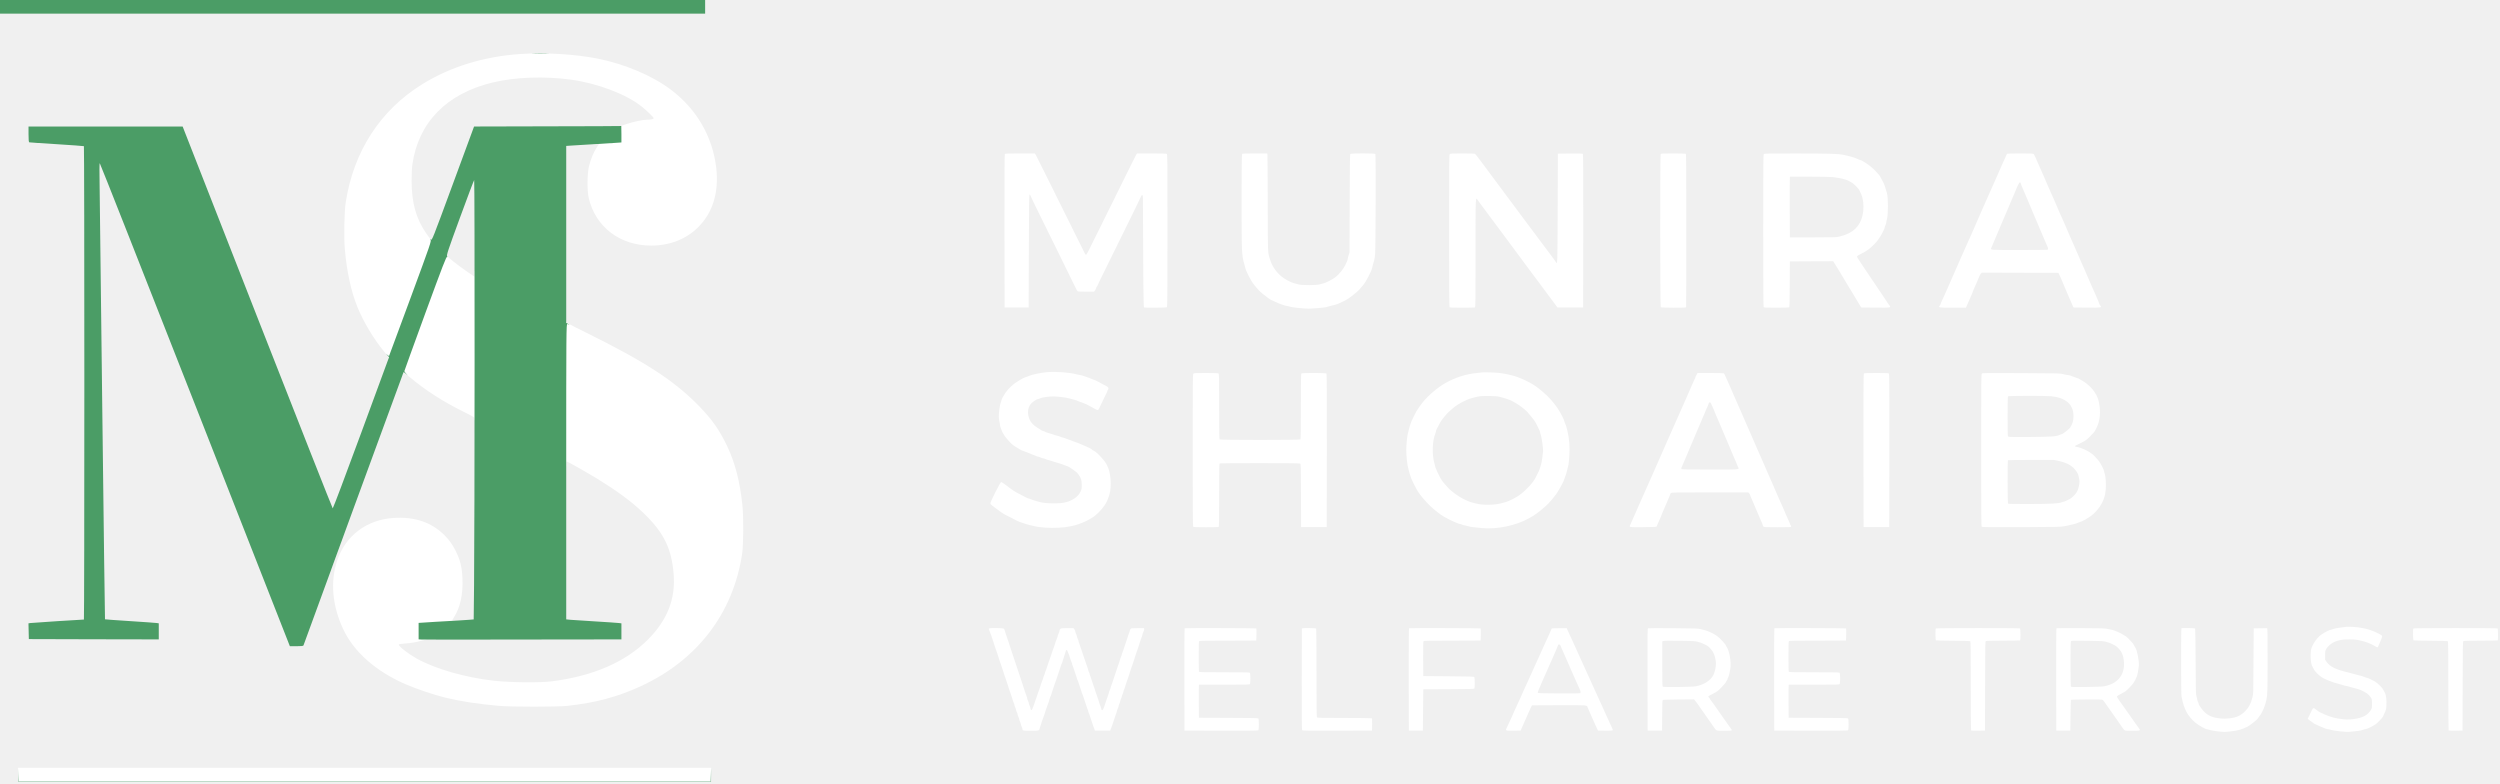
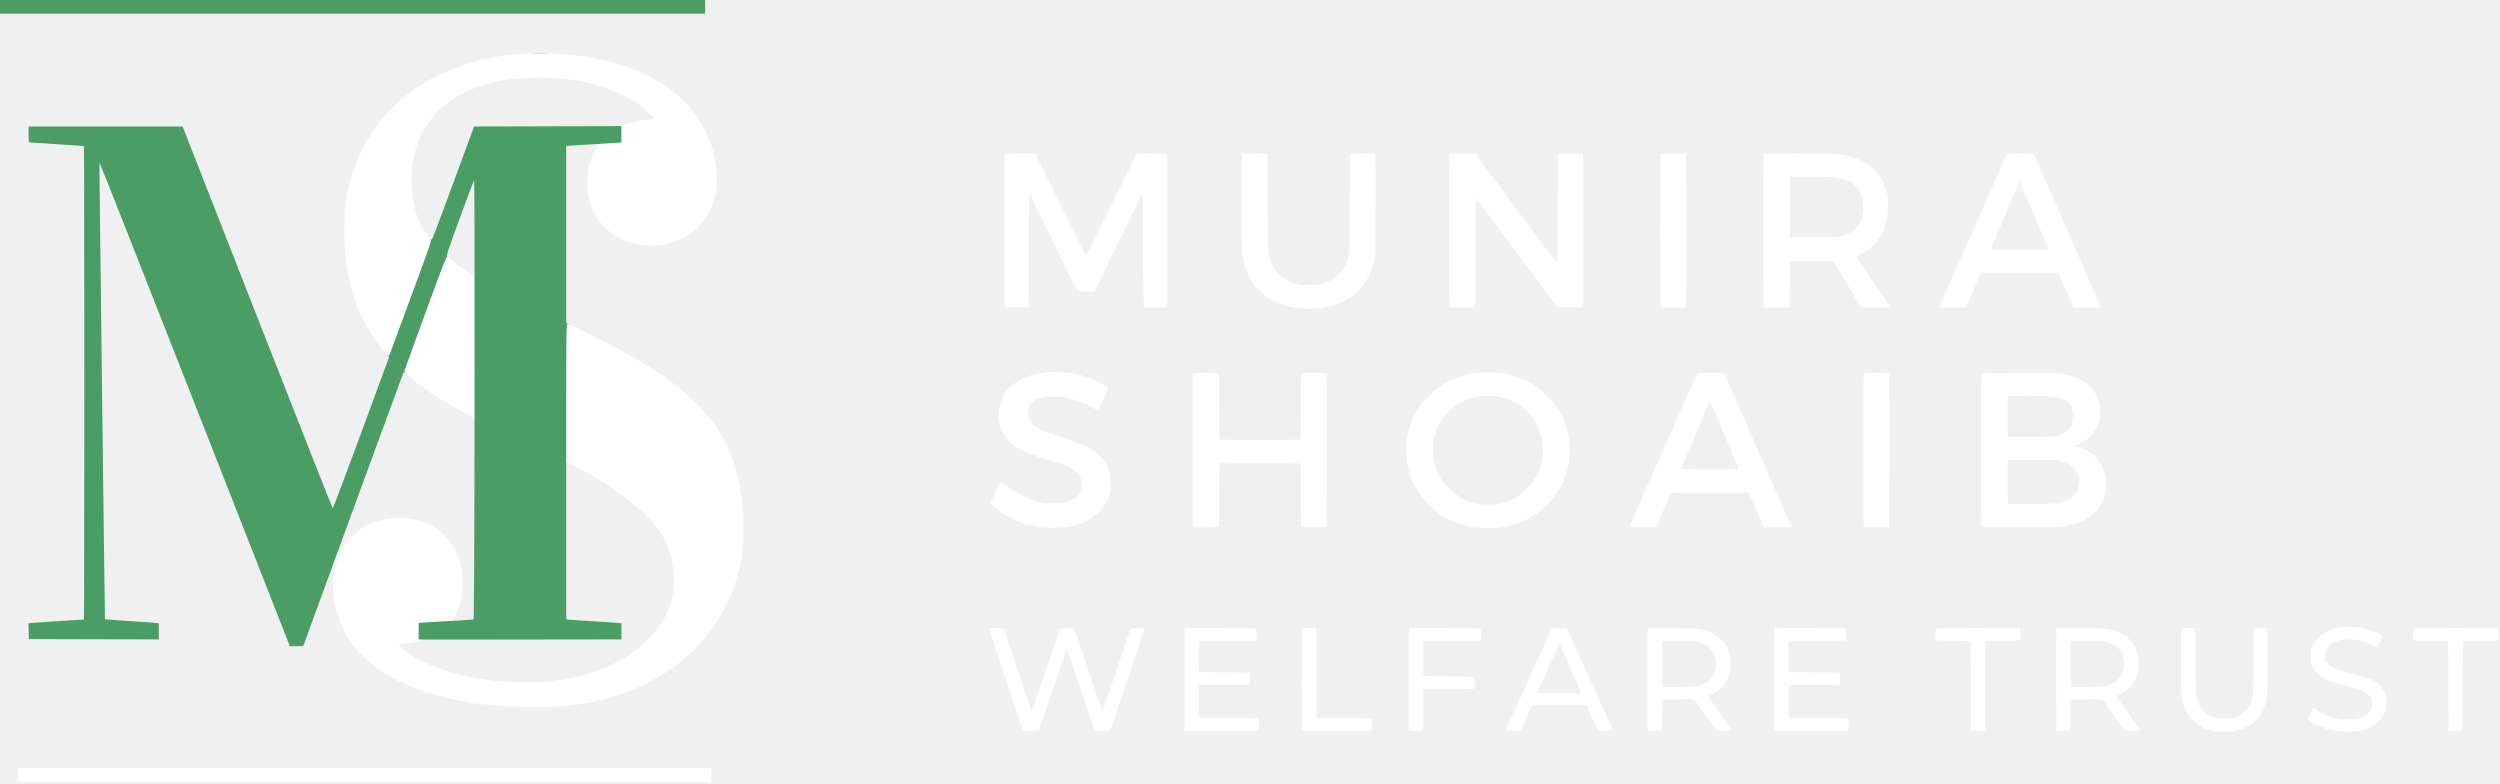
<svg xmlns="http://www.w3.org/2000/svg" viewBox="0 0 1560 489" role="img" aria-labelledby="t">
  <g transform="scale(0.386989)">
    <g transform="translate(0,1261) scale(0.1,-0.1)" fill="#ffffff">
      <path d="M8389 11739 c-587 -40 -1121 -204 -1577 -485 -678 -418 -1109 -1082 -1237 -1904 -23 -143 -31 -557 -16 -743 32 -377 102 -699 208 -957 97 -236 262 -510 422 -703 61 -73 80 -103 76 -118 -6 -17 -1 -19 32 -19 l39 0 342 929 c308 836 342 935 342 989 0 78 -21 101 -39 41 -12 -40 -13 -40 -32 -23 -10 9 -46 57 -80 106 -161 235 -232 492 -232 843 0 94 5 211 12 260 96 680 552 1147 1296 1325 363 88 835 104 1267 45 427 -59 898 -239 1140 -437 86 -69 188 -170 188 -184 0 -14 -46 -24 -106 -24 -64 0 -231 -35 -315 -65 -41 -15 -93 -32 -116 -38 l-43 -12 0 -96 0 -96 -107 -7 c-248 -15 -247 -15 -269 -50 l-21 -31 49 3 49 4 -40 -61 c-51 -79 -95 -187 -123 -298 -30 -120 -33 -397 -5 -516 110 -467 504 -767 1007 -767 298 0 563 103 756 295 236 233 337 560 294 950 -57 508 -315 955 -735 1271 -298 224 -742 412 -1184 500 -357 71 -849 100 -1242 73z" />
      <path d="M6797 7616 l-338 -924 3 -73 c3 -78 15 -94 31 -44 5 17 11 32 13 33 1 2 52 -38 114 -90 241 -202 533 -389 852 -546 165 -81 177 -89 178 -114 0 -24 4 -28 30 -28 l30 0 0 1188 0 1188 -30 17 -30 18 0 -46 0 -46 -117 80 c-65 44 -167 120 -226 167 -101 81 -109 89 -103 115 5 28 4 29 -32 29 l-37 0 -338 -924z" />
      <path d="M9070 6285 l0 -1164 30 -16 30 -16 0 41 c0 22 4 40 8 40 12 0 353 -194 497 -282 331 -205 554 -370 743 -552 326 -315 450 -566 484 -982 33 -404 -102 -744 -419 -1061 -357 -357 -877 -583 -1537 -668 -197 -26 -674 -21 -946 9 -461 52 -944 191 -1245 359 -130 73 -285 194 -285 222 0 8 32 14 103 19 101 7 154 16 294 52 68 18 73 21 73 47 0 25 -3 27 -45 27 l-45 0 0 73 0 73 263 16 c246 16 263 18 280 39 25 32 21 39 -23 39 -22 0 -40 2 -40 5 0 2 15 28 33 57 99 156 144 363 134 618 -8 187 -35 299 -111 450 -52 104 -105 176 -182 253 -210 207 -479 298 -820 275 -433 -28 -774 -287 -908 -688 -113 -340 -78 -731 99 -1107 171 -364 523 -675 1002 -885 164 -72 469 -175 643 -217 253 -61 527 -103 870 -133 199 -17 936 -17 1095 0 460 51 804 142 1180 314 917 420 1499 1179 1642 2143 21 147 24 582 4 775 -39 385 -119 693 -250 965 -126 261 -243 426 -460 648 -394 402 -861 705 -1823 1180 -269 132 -308 155 -308 174 0 19 -6 23 -30 23 l-30 0 0 -1165z" />
      <path d="M5447 3783 c-25 -48 -57 -124 -70 -168 -26 -82 -51 -194 -45 -200 2 -2 40 98 86 222 45 124 81 228 78 230 -2 2 -24 -36 -49 -84z" />
      <path d="M292 118 l3 -113 5585 0 5585 0 3 113 3 112 -5591 0 -5591 0 3 -112z" />
    </g>
    <g transform="translate(0,1261) scale(0.1,-0.1)" fill="#4b9d66">
      <path d="M0 12500 l0 -110 5685 0 5685 0 0 110 0 110 -5685 0 -5685 0 0 -110z" />
      <path d="M8602 11743 c59 -2 158 -2 220 0 62 1 14 3 -107 3 -121 0 -172 -2 -113 -3z" />
      <path d="M8829 10573 l-1185 -3 -339 -920 c-337 -915 -339 -920 -359 -902 -21 17 -21 17 -4 -3 16 -20 3 -59 -324 -945 -187 -509 -342 -927 -344 -929 -2 -3 -16 6 -32 20 -26 23 -26 23 2 -8 l29 -33 -449 -1220 c-247 -671 -453 -1218 -459 -1217 -5 2 -552 1388 -1215 3080 l-1205 3077 -1242 0 -1243 0 0 -125 c0 -92 3 -127 13 -130 6 -2 206 -16 442 -30 237 -15 433 -29 438 -32 4 -2 7 -1721 7 -3819 0 -2098 -3 -3814 -7 -3814 -26 1 -834 -52 -861 -56 l-33 -5 3 -127 3 -127 1048 -3 1047 -2 0 130 0 129 -32 5 c-18 3 -213 17 -432 31 -220 14 -401 27 -403 29 -2 2 -21 1501 -43 3332 -21 1831 -41 3485 -44 3677 -4 191 -3 347 2 347 5 0 696 -1753 1537 -3895 l1529 -3895 107 0 c76 0 108 4 112 12 2 7 366 1001 807 2208 442 1207 805 2197 807 2199 2 3 18 -9 36 -25 l32 -29 -27 31 c-16 16 -28 34 -28 40 0 5 152 424 337 931 286 780 340 920 352 910 12 -10 12 -9 1 9 -12 20 8 82 207 625 121 332 225 605 229 606 10 3 8 -5677 -2 -6533 l-6 -552 -77 -6 c-42 -4 -123 -9 -181 -12 -58 -2 -223 -12 -367 -21 l-263 -17 0 -132 0 -133 48 -3 c26 -2 761 -2 1635 0 l1587 2 0 129 0 130 -42 5 c-24 3 -194 15 -378 26 -184 11 -365 23 -402 26 l-68 7 0 2384 c0 2266 1 2385 18 2378 38 -15 45 -15 15 1 l-33 18 0 1426 0 1427 103 7 c56 3 210 13 342 21 132 8 286 17 343 21 l102 7 0 133 c0 74 -1 133 -2 132 -2 -2 -537 -4 -1189 -5z" />
-       <path d="M295 115 l0 -110 5585 0 5585 0 1 115 0 115 -3 -112 -4 -113 -5579 0 -5579 0 -4 108 -3 107 1 -110z" />
    </g>
  </g>
  <g transform="translate(617 95.75) scale(0.25)">
    <g transform="translate(0,1444) scale(0.1,-0.1)" fill="#ffffff">
      <path d="M401 14426 c-8 -10 -10 -519 -9 -1922 l3 -1909 300 0 300 0 5 1410 c4 1199 7 1410 19 1410 8 0 20 -18 28 -40 7 -22 81 -177 164 -345 83 -168 205 -415 271 -550 66 -135 124 -253 129 -262 5 -10 13 -26 18 -35 5 -10 63 -128 129 -263 399 -817 439 -897 455 -917 7 -10 62 -13 213 -13 l203 0 26 37 c14 21 25 44 25 53 0 8 9 26 20 40 11 14 20 30 20 35 0 6 53 118 119 250 112 225 194 392 539 1095 77 157 203 413 280 570 77 157 143 295 147 308 4 13 14 22 26 22 19 0 19 -15 19 -682 1 -1181 11 -2112 24 -2120 20 -14 561 -9 574 4 9 9 12 448 12 1915 0 1871 0 1902 -19 1913 -13 6 -151 10 -380 10 l-361 0 -23 -37 c-13 -21 -63 -119 -111 -218 -48 -99 -92 -188 -97 -197 -5 -10 -13 -26 -18 -35 -5 -10 -100 -202 -211 -428 -111 -225 -206 -418 -211 -427 -5 -10 -13 -26 -18 -35 -5 -10 -109 -220 -231 -468 -318 -645 -336 -680 -352 -683 -10 -2 -25 18 -43 55 -35 74 -39 83 -55 113 -17 32 -31 61 -40 80 -7 15 -21 44 -39 78 -10 18 -554 1115 -872 1757 -106 215 -201 402 -211 418 l-19 27 -368 0 c-298 0 -371 -3 -380 -14z" />
      <path d="M6322 14428 c-15 -15 -17 -2123 -2 -2388 10 -165 25 -263 56 -355 8 -22 18 -64 24 -93 16 -84 141 -329 218 -425 99 -123 139 -166 222 -233 86 -69 187 -144 194 -144 3 0 58 -25 122 -56 110 -52 261 -104 303 -104 10 0 38 -7 62 -16 48 -17 338 -47 464 -48 100 0 429 29 447 40 7 5 47 16 88 25 139 32 185 47 260 84 41 20 100 49 130 63 74 35 306 219 352 279 20 26 60 73 87 103 57 63 199 332 218 415 19 85 34 138 51 190 9 28 20 100 25 160 14 181 20 2484 6 2501 -16 20 -611 21 -627 1 -7 -8 -12 -398 -14 -1237 l-4 -1225 -22 -65 c-12 -36 -22 -76 -22 -89 0 -13 -9 -42 -19 -65 -11 -23 -32 -68 -47 -101 -40 -85 -147 -217 -232 -286 -80 -63 -253 -153 -317 -164 -22 -4 -62 -14 -90 -23 -72 -24 -444 -25 -525 -1 -30 9 -77 22 -105 28 -81 20 -229 98 -313 166 -136 109 -241 261 -289 420 -63 203 -58 84 -60 1405 -2 663 -5 1215 -8 1228 l-5 22 -308 0 c-226 0 -311 -3 -320 -12z" />
      <path d="M11506 14424 c-15 -14 -16 -199 -16 -1911 0 -1377 3 -1900 11 -1910 9 -10 73 -13 314 -13 167 0 310 3 319 6 14 6 16 135 16 1360 0 1498 -5 1404 63 1308 17 -26 58 -81 89 -123 192 -256 483 -646 578 -776 47 -65 92 -125 100 -135 8 -10 53 -71 100 -135 47 -64 135 -182 195 -263 61 -81 118 -158 127 -172 10 -14 38 -52 63 -85 112 -147 339 -452 455 -610 47 -64 93 -126 102 -138 10 -12 52 -69 95 -127 l78 -105 320 0 320 0 3 1909 c1 1414 -1 1912 -9 1923 -10 11 -68 13 -318 11 l-306 -3 -5 -1364 c-5 -1393 -6 -1416 -41 -1349 -6 13 -28 44 -48 71 -78 103 -293 390 -551 737 -22 30 -68 92 -103 137 -62 83 -283 378 -553 743 -80 107 -154 206 -164 220 -10 14 -84 113 -163 220 -80 107 -170 229 -201 270 -32 41 -96 127 -143 190 -47 63 -90 118 -97 122 -6 4 -147 8 -313 8 -261 0 -304 -2 -317 -16z" />
      <path d="M16770 14421 c-16 -30 -14 -3803 2 -3819 15 -15 623 -17 633 -3 3 5 5 868 5 1917 0 1519 -2 1909 -12 1916 -7 4 -149 8 -315 8 -289 0 -303 -1 -313 -19z" />
      <path d="M19346 14424 c-15 -14 -16 -199 -16 -1911 0 -1377 3 -1900 11 -1910 9 -10 74 -13 318 -13 168 0 312 4 318 8 10 6 13 137 15 578 l3 569 540 3 541 2 39 -62 c43 -66 48 -74 83 -134 12 -22 31 -52 42 -69 10 -16 37 -61 60 -100 23 -38 50 -83 60 -100 20 -31 51 -84 83 -139 10 -17 26 -44 37 -61 11 -16 29 -46 40 -65 11 -19 29 -48 40 -65 10 -16 38 -63 62 -103 50 -86 55 -94 111 -187 l43 -70 357 -3 c400 -3 393 -4 340 65 -27 35 -53 74 -78 115 -14 22 -399 596 -566 841 -152 225 -163 243 -155 262 3 8 42 32 88 55 102 51 123 63 145 82 10 9 23 17 30 19 30 10 191 162 242 229 83 109 180 287 181 329 1 9 9 34 20 56 11 22 20 51 20 65 0 14 7 50 16 80 36 125 36 552 0 668 -8 26 -24 81 -37 122 -23 78 -50 141 -99 225 -16 28 -34 60 -39 72 -6 12 -56 69 -112 128 -76 78 -133 126 -222 185 -67 44 -127 80 -135 80 -8 0 -33 8 -56 19 -93 42 -145 61 -231 80 -49 11 -121 28 -160 37 -112 26 -360 33 -1187 33 -694 1 -778 -1 -792 -15z m1714 -574 c209 -24 349 -59 430 -110 8 -6 33 -19 55 -31 45 -25 155 -133 178 -176 79 -144 109 -262 109 -423 0 -311 -125 -541 -357 -658 -71 -36 -138 -60 -230 -84 -89 -22 -99 -22 -670 -23 l-580 0 -3 735 c-1 404 0 745 3 758 l5 22 488 0 c268 0 525 -5 572 -10z" />
      <path d="M25413 14428 c-5 -7 -58 -123 -117 -258 -59 -135 -115 -261 -123 -280 -9 -19 -24 -54 -34 -77 -11 -24 -29 -64 -40 -90 -12 -27 -30 -67 -40 -90 -11 -24 -29 -64 -40 -90 -12 -27 -30 -66 -39 -88 -22 -51 -51 -116 -80 -180 -13 -27 -31 -68 -40 -90 -16 -37 -29 -66 -73 -165 -8 -19 -63 -145 -122 -280 -59 -135 -115 -263 -124 -285 -10 -22 -27 -60 -38 -85 -11 -25 -30 -66 -42 -92 -11 -27 -30 -68 -41 -93 -11 -25 -29 -65 -40 -90 -11 -25 -30 -66 -41 -92 -12 -27 -30 -66 -39 -88 -9 -22 -27 -61 -39 -87 -11 -27 -29 -67 -40 -90 -10 -24 -25 -59 -34 -78 -9 -19 -66 -150 -127 -290 -61 -140 -118 -271 -127 -290 -32 -72 -56 -126 -74 -167 -41 -93 -62 -140 -80 -175 -11 -20 -19 -43 -19 -51 0 -8 -9 -26 -21 -41 -44 -55 -41 -56 320 -56 l330 0 24 53 c14 28 35 77 47 107 22 55 40 96 79 181 12 25 21 50 21 54 0 4 9 29 21 54 40 87 57 126 79 181 12 30 30 73 40 95 10 22 24 55 30 72 7 18 22 43 34 55 l21 23 957 -3 957 -2 29 -63 c16 -34 39 -87 52 -117 12 -30 30 -73 40 -95 10 -22 28 -65 40 -95 12 -30 30 -73 40 -95 10 -22 37 -85 60 -140 61 -146 79 -186 98 -225 l17 -35 338 -3 c370 -3 372 -2 328 54 -12 15 -21 32 -21 38 0 10 -46 122 -101 244 -10 23 -28 62 -39 87 -11 25 -29 64 -39 88 -11 23 -49 112 -86 197 -37 85 -74 171 -82 190 -9 19 -24 54 -34 78 -11 23 -27 61 -38 85 -10 23 -25 58 -34 77 -9 19 -48 109 -87 200 -39 91 -78 181 -87 200 -36 81 -57 127 -73 165 -10 22 -24 56 -33 75 -8 19 -45 105 -82 190 -37 85 -75 173 -84 195 -10 22 -27 60 -38 85 -11 25 -30 65 -41 90 -11 25 -48 110 -82 190 -34 80 -71 165 -82 190 -11 25 -29 63 -38 85 -16 38 -34 78 -79 178 -11 23 -40 92 -66 152 -26 61 -54 126 -62 145 -41 92 -57 128 -74 168 -49 110 -57 129 -72 162 -9 19 -32 73 -52 120 -20 47 -44 93 -52 103 -15 15 -44 17 -338 17 -246 0 -325 -3 -332 -12z m345 -733 c3 -24 29 -86 95 -235 8 -19 27 -64 42 -100 15 -36 35 -83 45 -105 10 -22 28 -65 40 -95 12 -30 30 -73 40 -95 10 -22 28 -65 40 -95 12 -30 30 -73 40 -95 10 -22 30 -69 45 -105 15 -36 34 -81 42 -100 24 -54 39 -89 68 -160 15 -36 35 -83 45 -105 10 -22 28 -65 40 -95 22 -55 39 -94 79 -181 25 -55 27 -85 6 -93 -8 -3 -323 -6 -698 -6 -750 0 -732 -2 -704 55 9 17 25 55 37 85 12 30 30 73 40 95 10 22 28 65 40 95 12 30 30 73 40 95 10 22 30 69 45 105 15 36 34 81 42 100 38 84 52 118 73 170 12 30 30 73 40 95 10 22 30 69 45 105 15 36 33 79 40 95 7 17 32 75 55 130 23 55 50 118 60 140 10 22 28 65 40 95 67 166 101 231 119 228 9 -2 17 -12 19 -23z" />
      <path d="M1445 8980 c-149 -13 -383 -63 -444 -94 -16 -9 -35 -16 -41 -16 -7 0 -26 -6 -43 -14 -18 -8 -48 -22 -67 -30 -19 -9 -48 -25 -65 -36 -16 -11 -42 -26 -57 -35 -109 -61 -247 -189 -313 -291 -60 -92 -95 -157 -95 -177 0 -8 -9 -34 -19 -58 -23 -53 -51 -244 -51 -349 0 -41 7 -102 15 -135 8 -33 15 -73 15 -90 0 -16 9 -48 20 -70 11 -22 19 -45 20 -52 0 -14 35 -80 72 -138 45 -70 189 -225 231 -248 45 -25 50 -28 130 -80 31 -20 62 -37 67 -37 5 0 29 -9 52 -19 62 -27 134 -56 203 -81 33 -12 79 -31 103 -41 23 -10 50 -19 60 -19 9 -1 35 -9 57 -20 22 -11 49 -20 60 -20 11 0 40 -9 64 -20 24 -11 50 -20 59 -20 9 0 39 -9 67 -19 27 -10 68 -24 90 -29 99 -26 233 -70 292 -97 17 -8 36 -15 42 -15 10 0 43 -20 134 -82 85 -58 97 -69 136 -122 65 -89 81 -140 81 -259 0 -91 -3 -112 -26 -161 -40 -88 -118 -165 -217 -214 -46 -23 -90 -42 -99 -42 -9 0 -35 -7 -59 -16 -105 -38 -479 -37 -629 1 -106 27 -202 56 -248 76 -23 11 -49 19 -57 19 -8 0 -41 14 -72 32 -32 17 -103 54 -158 83 -120 61 -144 77 -305 200 -68 52 -132 95 -141 95 -20 0 -269 -491 -269 -531 0 -18 11 -33 41 -55 22 -16 76 -56 119 -89 129 -98 159 -117 275 -176 60 -30 120 -61 133 -67 12 -7 31 -16 42 -22 11 -5 28 -14 38 -20 32 -18 111 -50 122 -50 6 0 32 -8 58 -19 72 -28 195 -61 347 -91 22 -4 113 -13 203 -20 192 -14 465 -1 602 30 47 10 105 23 130 28 25 6 70 20 100 32 30 12 73 29 95 37 49 18 130 57 170 83 17 11 44 27 60 36 92 50 234 190 311 305 63 96 72 115 120 258 69 205 40 589 -57 751 -5 8 -16 29 -23 45 -26 54 -193 240 -256 283 -33 23 -64 42 -69 42 -5 0 -14 7 -21 15 -7 8 -24 21 -39 28 -14 7 -35 18 -46 24 -11 6 -65 30 -120 53 -55 23 -119 50 -143 61 -23 10 -47 19 -53 19 -6 0 -25 7 -42 15 -30 13 -63 26 -147 55 -19 7 -58 21 -85 31 -28 11 -57 19 -65 19 -8 1 -33 9 -55 20 -22 11 -48 19 -58 20 -19 0 -120 31 -202 61 -28 11 -56 19 -63 19 -7 0 -29 9 -49 20 -21 11 -44 20 -52 20 -15 0 -54 22 -156 89 -131 86 -192 170 -219 304 -19 93 -2 192 45 262 40 60 159 145 202 145 7 0 28 8 47 18 39 21 217 47 325 47 104 0 300 -23 380 -44 39 -11 90 -24 115 -29 56 -13 127 -38 162 -57 14 -8 33 -15 42 -15 9 0 33 -9 53 -20 21 -11 45 -20 53 -21 8 0 38 -14 65 -30 28 -16 64 -36 81 -44 18 -8 59 -30 92 -50 34 -20 67 -32 76 -29 16 6 25 23 135 259 34 72 70 147 81 167 11 20 20 42 20 49 0 7 7 20 16 30 24 27 10 67 -29 85 -18 8 -54 27 -82 43 -101 58 -224 121 -236 121 -6 0 -30 8 -53 19 -23 10 -57 24 -76 31 -143 51 -204 70 -223 70 -12 0 -47 7 -77 15 -191 51 -522 75 -755 55z" />
      <path d="M12320 8975 c-8 -2 -69 -9 -135 -15 -275 -26 -542 -112 -790 -252 -197 -112 -427 -309 -570 -487 -45 -58 -115 -156 -152 -217 -15 -24 -106 -210 -123 -249 -25 -63 -70 -204 -70 -223 0 -11 -7 -39 -15 -63 -19 -52 -45 -307 -45 -434 0 -127 26 -382 45 -434 8 -24 15 -52 15 -63 0 -19 45 -160 70 -223 21 -49 110 -228 130 -260 11 -16 27 -43 36 -60 37 -66 202 -260 301 -354 90 -86 273 -230 323 -255 8 -4 33 -18 55 -31 102 -61 336 -165 372 -165 10 0 31 -7 47 -15 15 -8 58 -20 94 -25 35 -6 73 -15 83 -20 18 -10 100 -20 319 -41 386 -37 876 69 1195 257 22 13 53 31 69 40 95 53 299 218 397 320 82 87 229 271 229 289 0 2 14 25 31 50 37 54 129 235 129 252 0 7 9 32 19 55 27 61 68 207 91 323 5 22 13 114 20 204 16 233 1 432 -49 646 -20 86 -33 126 -62 193 -11 23 -19 49 -19 56 0 18 -91 195 -130 253 -17 24 -30 46 -30 49 0 2 -33 48 -74 102 -121 159 -255 287 -463 443 -95 70 -265 159 -443 229 -117 46 -316 92 -475 111 -99 11 -396 21 -425 14z m430 -609 c154 -40 284 -85 320 -111 8 -6 44 -26 80 -44 73 -37 235 -161 293 -224 67 -73 183 -221 202 -257 90 -176 115 -228 115 -247 0 -12 9 -44 19 -70 22 -56 63 -361 56 -413 -3 -19 -12 -93 -21 -165 -9 -71 -23 -146 -31 -165 -8 -19 -18 -55 -24 -79 -9 -39 -46 -120 -115 -251 -67 -129 -242 -315 -408 -435 -74 -53 -257 -146 -326 -164 -25 -7 -76 -21 -115 -32 -179 -49 -471 -51 -640 -5 -49 13 -110 30 -135 36 -25 7 -101 40 -170 74 -141 69 -332 213 -410 307 -24 30 -57 68 -73 84 -31 32 -69 86 -96 135 -56 105 -110 221 -121 260 -6 25 -20 77 -30 115 -60 219 -48 555 25 729 8 20 15 46 16 58 0 21 18 59 75 164 12 22 30 56 41 76 10 21 59 86 108 144 126 150 289 279 455 360 69 34 143 66 165 72 22 6 74 20 115 32 111 32 185 39 385 36 127 -2 199 -8 245 -20z" />
      <path d="M5106 8944 c-15 -14 -16 -199 -16 -1911 0 -1377 3 -1900 11 -1910 9 -10 73 -13 314 -13 167 0 310 3 319 6 14 6 16 85 16 794 0 709 2 788 16 794 9 3 460 6 1003 6 774 0 991 -3 1004 -12 16 -12 17 -74 20 -798 l2 -785 320 0 320 0 3 1909 c1 1403 -1 1912 -9 1922 -16 19 -609 20 -627 2 -9 -9 -12 -206 -12 -823 0 -617 -3 -814 -12 -823 -17 -17 -1999 -17 -2016 0 -9 9 -12 206 -12 825 0 793 0 813 -19 823 -12 6 -130 10 -315 10 -255 0 -297 -2 -310 -16z" />
      <path d="M17666 8916 c-14 -25 -26 -50 -26 -56 0 -6 -8 -28 -19 -48 -22 -43 -17 -32 -161 -362 -61 -140 -118 -271 -127 -290 -15 -34 -35 -79 -76 -170 -11 -25 -28 -64 -38 -87 -24 -55 -53 -120 -80 -180 -33 -74 -60 -134 -79 -178 -9 -22 -26 -60 -37 -85 -40 -88 -61 -136 -76 -170 -8 -19 -84 -190 -167 -380 -83 -190 -159 -361 -167 -380 -9 -19 -24 -54 -34 -77 -11 -24 -29 -64 -40 -90 -33 -74 -60 -134 -79 -178 -9 -22 -27 -61 -39 -87 -11 -27 -31 -69 -42 -95 -28 -61 -57 -126 -80 -180 -11 -24 -28 -62 -38 -85 -11 -24 -67 -153 -126 -288 -59 -135 -114 -259 -122 -276 -34 -66 -40 -65 323 -62 279 3 328 5 334 18 4 8 18 40 30 70 22 55 39 95 79 181 12 25 21 50 21 54 0 4 9 29 21 54 40 87 57 126 79 181 12 30 30 73 40 95 37 81 70 163 70 172 0 6 8 17 18 26 17 16 99 17 974 17 l955 0 21 -23 c12 -13 22 -29 22 -35 0 -11 10 -35 60 -147 10 -22 30 -69 45 -105 15 -36 34 -81 42 -100 38 -84 52 -118 73 -170 12 -30 30 -73 40 -95 10 -22 27 -61 39 -88 11 -26 21 -54 21 -62 0 -7 7 -21 16 -29 13 -14 59 -16 350 -16 292 0 335 2 341 15 3 9 -2 24 -11 34 -9 10 -16 23 -16 30 0 7 -9 29 -19 49 -11 20 -47 102 -81 182 -34 80 -70 163 -79 185 -10 22 -27 60 -38 85 -11 25 -30 65 -41 90 -11 25 -50 115 -87 200 -37 85 -74 171 -82 190 -9 19 -23 53 -33 75 -16 38 -37 84 -73 165 -9 19 -48 109 -87 200 -39 91 -78 181 -87 200 -9 19 -23 53 -33 75 -16 37 -28 65 -73 165 -8 19 -45 105 -82 190 -37 85 -76 175 -87 200 -11 25 -29 64 -39 88 -11 23 -28 61 -38 85 -11 23 -47 107 -81 187 -34 80 -71 165 -82 190 -11 25 -29 64 -39 88 -11 23 -29 63 -40 90 -43 94 -58 129 -99 227 -41 98 -56 133 -99 228 -11 26 -29 66 -40 90 -20 46 -46 105 -82 182 -12 28 -27 53 -33 57 -6 4 -156 8 -333 8 l-321 0 -26 -44z m360 -716 c6 -14 21 -45 32 -70 11 -25 29 -66 41 -91 12 -25 21 -50 21 -54 0 -4 9 -29 21 -54 40 -87 57 -126 79 -181 12 -30 30 -73 40 -95 10 -22 30 -69 45 -105 15 -36 34 -81 42 -100 38 -84 52 -118 73 -170 12 -30 30 -73 40 -95 10 -22 28 -65 40 -95 12 -30 30 -73 40 -95 10 -22 28 -65 40 -95 22 -55 39 -94 79 -181 12 -25 21 -50 21 -55 0 -5 9 -27 20 -48 38 -70 79 -66 -700 -66 -579 0 -700 3 -709 14 -12 14 -11 16 49 151 10 22 30 69 45 105 15 36 33 79 40 95 7 17 32 75 55 130 23 55 50 118 60 140 10 22 28 65 40 95 12 30 30 73 40 95 10 22 28 65 40 95 21 52 35 86 73 170 8 19 27 64 42 100 15 36 35 83 45 105 10 22 30 69 45 105 38 93 49 119 74 170 11 25 21 48 21 52 0 4 5 19 10 33 12 33 40 30 56 -5z" />
      <path d="M21841 8946 c-8 -10 -10 -519 -9 -1922 l3 -1909 320 0 320 0 3 1909 c1 1403 -1 1912 -9 1922 -9 11 -72 14 -314 14 -242 0 -305 -3 -314 -14z" />
      <path d="M24787 8945 c-16 -15 -17 -153 -17 -1915 0 -1625 2 -1899 14 -1909 11 -9 253 -11 993 -9 887 4 986 6 1063 22 213 44 278 60 317 77 23 11 46 19 50 19 13 0 120 45 135 57 7 5 40 25 73 43 122 67 235 173 319 299 87 130 134 268 146 425 10 135 -2 325 -24 385 -9 24 -16 52 -16 62 0 29 -78 187 -123 249 -45 62 -177 200 -191 200 -5 0 -18 7 -28 17 -56 50 -256 137 -341 148 -56 7 -58 22 -6 47 19 9 79 38 134 65 88 42 112 60 201 148 55 55 107 112 115 126 8 15 26 49 41 76 80 149 110 336 85 543 -21 170 -51 254 -137 380 -56 82 -176 196 -253 241 -33 19 -75 44 -95 57 -21 12 -41 24 -47 26 -5 1 -26 9 -45 15 -19 7 -48 18 -65 23 -16 6 -51 19 -77 30 -26 10 -62 18 -80 18 -18 0 -67 10 -108 21 -73 21 -96 22 -1046 26 -898 5 -972 4 -987 -12z m1728 -565 c185 -19 308 -64 410 -146 30 -25 64 -62 75 -82 11 -20 24 -44 29 -52 50 -87 60 -267 22 -380 -13 -36 -29 -72 -37 -81 -8 -8 -14 -20 -14 -25 0 -29 -193 -184 -230 -184 -8 0 -28 -7 -45 -16 -71 -38 -200 -47 -737 -51 -368 -3 -522 -1 -537 7 -21 11 -21 15 -21 503 0 370 3 496 12 505 14 14 941 16 1073 2z m189 -1615 c217 -47 354 -127 444 -261 36 -52 47 -81 62 -158 18 -88 18 -101 4 -183 -15 -92 -40 -154 -83 -212 -33 -44 -104 -110 -139 -129 -90 -49 -139 -72 -153 -72 -9 0 -34 -7 -55 -16 -78 -33 -277 -43 -818 -44 -416 -1 -521 2 -527 12 -10 15 -12 1072 -2 1081 3 4 264 7 579 7 l572 0 116 -25z" />
      <path d="M33875 2624 c-142 -15 -274 -38 -316 -54 -27 -11 -57 -20 -67 -20 -16 0 -117 -46 -156 -72 -11 -7 -39 -25 -62 -39 -78 -47 -176 -164 -226 -269 -41 -86 -46 -104 -52 -195 -9 -143 6 -278 38 -335 14 -25 35 -64 46 -87 21 -41 103 -124 170 -173 89 -64 291 -145 463 -185 32 -7 76 -21 98 -29 22 -9 50 -16 63 -16 13 0 43 -7 67 -15 24 -9 71 -22 104 -30 78 -18 165 -42 190 -54 147 -66 204 -107 260 -190 28 -41 29 -48 30 -155 0 -100 -2 -115 -24 -151 -69 -115 -168 -179 -335 -216 -124 -27 -241 -34 -368 -20 -186 20 -295 49 -458 119 -118 51 -136 61 -200 112 -75 61 -83 60 -117 -10 -12 -25 -40 -82 -62 -128 l-40 -82 27 -25 c15 -14 30 -25 33 -25 5 0 58 -38 95 -69 6 -5 44 -23 85 -41 41 -17 88 -37 104 -45 75 -34 136 -55 158 -55 13 0 51 -9 84 -19 33 -11 138 -27 233 -37 141 -14 189 -15 269 -6 53 6 128 14 166 18 39 4 92 15 118 25 26 11 57 19 68 19 17 0 51 13 119 44 8 4 33 18 55 31 22 13 56 33 76 44 35 19 181 170 187 194 2 7 21 48 42 92 33 69 39 93 44 175 9 139 -6 274 -38 330 -14 25 -31 56 -38 70 -33 68 -152 181 -238 225 -111 56 -152 75 -166 75 -9 0 -30 7 -47 15 -34 16 -109 39 -197 59 -30 8 -77 20 -105 29 -48 14 -74 21 -180 46 -259 63 -406 139 -480 246 l-40 58 0 111 c0 104 2 114 28 158 56 93 166 173 280 204 113 30 141 33 297 34 152 0 183 -4 360 -49 39 -10 114 -36 145 -51 11 -5 36 -16 55 -25 19 -8 53 -26 75 -40 76 -46 69 -48 104 35 13 30 31 73 41 95 38 86 44 113 31 129 -13 16 -20 20 -126 73 -91 46 -242 98 -315 108 -25 4 -74 13 -110 20 -69 14 -278 26 -345 19z" />
      <path d="M11 2583 c-14 -10 -14 -15 -3 -33 12 -20 83 -223 116 -330 8 -25 19 -61 26 -80 7 -19 20 -57 29 -85 10 -27 25 -72 35 -100 9 -27 23 -70 30 -95 8 -25 19 -61 26 -80 7 -19 20 -57 29 -85 10 -27 25 -72 35 -100 9 -27 23 -70 30 -95 8 -25 19 -61 26 -80 7 -19 20 -57 29 -85 10 -27 25 -72 35 -100 9 -27 23 -70 30 -95 8 -25 19 -61 26 -80 7 -19 20 -57 29 -85 10 -27 25 -72 35 -100 10 -27 22 -67 27 -89 5 -21 16 -51 24 -67 8 -15 15 -36 15 -46 1 -10 9 -36 20 -58 11 -22 20 -49 20 -60 0 -11 9 -38 20 -60 11 -22 20 -49 20 -60 0 -11 9 -38 20 -60 11 -22 20 -49 20 -60 0 -11 9 -38 20 -60 11 -22 20 -49 20 -60 0 -11 9 -38 20 -60 11 -22 19 -49 20 -61 0 -41 15 -44 212 -44 212 0 205 -3 227 85 14 55 89 276 101 297 5 10 14 34 19 55 10 41 34 111 61 183 28 73 51 142 61 185 6 21 14 44 19 50 5 6 13 29 19 50 5 22 24 78 41 125 17 47 36 102 41 124 5 21 15 48 21 60 6 11 15 34 19 51 4 16 31 95 59 175 28 80 55 163 61 185 6 21 14 44 19 50 5 6 13 29 19 50 5 22 25 85 44 140 19 55 38 112 41 128 8 35 22 34 41 -4 18 -34 60 -153 75 -210 5 -19 16 -49 25 -65 8 -16 15 -37 15 -47 0 -10 7 -31 15 -46 8 -16 19 -46 24 -67 6 -22 24 -77 41 -124 17 -47 36 -103 41 -125 6 -21 14 -44 19 -50 5 -6 13 -29 19 -50 5 -22 24 -78 41 -125 17 -47 36 -103 41 -125 6 -21 14 -44 19 -50 5 -6 13 -29 19 -50 5 -22 24 -78 41 -125 17 -47 35 -102 41 -124 5 -21 16 -51 24 -67 8 -15 15 -36 15 -46 0 -10 7 -31 15 -47 9 -16 20 -46 25 -65 5 -20 23 -74 40 -121 17 -47 36 -103 41 -125 6 -21 14 -44 19 -50 4 -5 12 -26 17 -45 l9 -35 193 0 192 0 23 60 c30 79 54 150 70 205 15 50 29 90 57 165 11 28 19 57 19 65 1 8 9 33 20 55 11 22 20 49 20 60 0 11 9 38 20 60 11 22 20 49 20 60 0 11 9 38 20 60 11 22 20 49 20 60 0 11 9 38 20 60 11 22 20 49 20 60 0 11 7 33 15 49 9 16 20 46 25 65 5 20 16 59 26 86 10 28 25 73 35 100 9 28 22 66 29 85 7 19 18 55 26 80 7 25 21 68 30 95 10 28 25 73 35 100 9 28 22 66 29 85 7 19 18 55 26 80 7 25 21 68 30 95 10 28 25 73 35 100 9 28 22 66 29 85 7 19 18 55 26 80 18 60 43 135 66 192 10 26 18 54 18 63 0 9 9 33 20 55 23 44 26 90 8 91 -7 0 -80 1 -163 0 -141 0 -151 -1 -167 -22 -10 -12 -18 -30 -18 -41 0 -10 -7 -32 -15 -47 -8 -16 -19 -46 -24 -67 -6 -22 -33 -104 -61 -184 -28 -80 -55 -162 -61 -184 -5 -21 -16 -51 -24 -67 -8 -15 -15 -36 -15 -46 0 -10 -7 -31 -15 -47 -9 -16 -20 -46 -25 -65 -5 -20 -16 -58 -26 -86 -10 -27 -25 -72 -35 -100 -9 -27 -22 -66 -29 -85 -7 -19 -18 -55 -26 -80 -7 -25 -27 -83 -44 -130 -17 -47 -35 -102 -41 -124 -5 -21 -16 -51 -24 -67 -8 -15 -15 -36 -15 -46 -1 -10 -9 -36 -20 -58 -11 -22 -19 -47 -20 -55 0 -8 -8 -37 -19 -65 -27 -73 -42 -114 -57 -165 -71 -232 -100 -269 -123 -158 -7 28 -16 57 -21 63 -5 6 -13 29 -19 50 -5 22 -17 63 -27 90 -10 28 -25 73 -35 100 -9 28 -22 66 -29 85 -7 19 -18 55 -26 80 -7 25 -27 83 -44 130 -17 47 -35 102 -41 124 -5 21 -16 51 -24 67 -8 15 -15 36 -15 46 -1 10 -9 36 -20 58 -11 22 -19 47 -20 55 0 8 -8 37 -19 65 -28 74 -42 115 -57 165 -7 25 -27 83 -44 130 -17 47 -37 105 -44 130 -15 50 -29 91 -57 165 -11 28 -19 57 -19 65 -1 8 -9 33 -20 55 -11 22 -20 49 -20 60 0 11 -9 38 -20 60 -11 22 -19 49 -20 60 0 26 -36 85 -52 86 -7 0 -77 0 -156 1 -161 0 -176 -5 -188 -71 -4 -20 -15 -53 -25 -73 -11 -21 -19 -45 -19 -54 0 -9 -7 -30 -14 -47 -20 -42 -55 -142 -67 -191 -5 -21 -15 -48 -21 -60 -6 -11 -15 -34 -19 -51 -4 -16 -22 -68 -39 -115 -17 -47 -35 -98 -40 -115 -5 -16 -23 -68 -40 -115 -17 -47 -35 -101 -40 -121 -5 -19 -16 -49 -25 -65 -8 -16 -15 -37 -15 -47 0 -10 -9 -35 -20 -57 -11 -22 -20 -47 -20 -56 0 -9 -7 -30 -14 -47 -20 -42 -55 -142 -67 -191 -5 -21 -15 -48 -21 -60 -6 -11 -15 -34 -19 -51 -4 -16 -22 -68 -39 -115 -17 -47 -35 -98 -40 -115 -22 -71 -60 -176 -75 -205 -13 -26 -19 -29 -31 -19 -8 6 -14 23 -14 38 -1 14 -9 44 -20 66 -11 22 -20 49 -20 60 0 11 -9 38 -20 60 -11 22 -19 48 -20 58 0 10 -8 39 -18 65 -23 57 -48 132 -66 192 -8 25 -19 61 -26 80 -37 106 -56 162 -150 450 -94 288 -113 344 -150 450 -7 19 -18 55 -26 80 -7 25 -21 68 -30 95 -10 28 -25 73 -35 100 -9 28 -22 66 -29 85 -7 19 -18 57 -26 85 -8 27 -20 55 -27 63 -19 18 -342 23 -366 5z" />
      <path d="M4889 2589 c-5 -3 -8 -524 -7 -1280 l3 -1274 914 -3 c667 -1 917 1 927 9 20 16 20 282 1 298 -10 8 -226 12 -748 13 l-734 3 -3 390 c-1 215 0 400 3 413 l5 22 630 0 c612 0 630 1 640 19 5 11 10 72 10 136 0 64 -5 125 -10 136 -10 18 -28 19 -639 19 -564 0 -629 2 -635 16 -3 9 -6 181 -6 384 0 295 3 370 13 379 10 8 214 11 717 10 386 0 704 1 705 3 6 6 9 298 3 303 -7 7 -1777 12 -1789 4z" />
      <path d="M7844 2590 l-29 -5 -3 -1264 c-1 -929 1 -1267 9 -1277 10 -12 156 -14 878 -12 l866 3 3 149 c2 113 -1 151 -10 158 -7 4 -315 8 -684 8 -556 0 -674 2 -683 14 -8 10 -11 306 -11 1111 0 627 -3 1102 -8 1107 -10 10 -280 16 -328 8z" />
      <path d="M10489 2589 c-5 -3 -8 -524 -7 -1280 l3 -1274 175 0 175 0 5 515 5 515 634 3 c493 2 637 5 643 15 11 17 10 269 -2 287 -8 13 -94 16 -642 20 l-633 5 -3 429 c-1 307 1 433 9 442 9 11 134 14 716 13 388 0 707 1 708 3 6 6 9 298 3 303 -7 7 -1777 12 -1789 4z" />
      <path d="M16459 2588 c-19 -7 -19 -28 -17 -1280 l3 -1273 180 0 180 0 3 376 c2 285 5 379 15 387 7 6 153 11 396 13 l384 3 29 -35 c16 -18 43 -54 60 -79 71 -102 132 -190 189 -270 33 -47 71 -101 84 -120 13 -19 40 -57 60 -85 19 -27 51 -72 69 -100 70 -101 52 -95 261 -95 117 0 186 4 190 10 4 6 -8 30 -27 53 -18 23 -47 62 -63 87 -17 25 -32 47 -35 50 -3 3 -22 30 -43 60 -21 30 -52 75 -70 100 -63 88 -173 244 -220 314 -27 39 -57 80 -68 92 -10 11 -19 25 -19 31 0 5 -9 18 -20 28 -11 10 -20 24 -20 31 0 7 51 37 114 68 108 54 120 62 220 167 58 61 106 116 106 123 0 7 9 25 20 39 11 14 20 31 20 39 0 7 7 27 16 43 17 30 35 107 55 225 24 149 -25 433 -93 532 -10 14 -18 29 -18 32 0 26 -152 192 -214 234 -22 15 -51 35 -65 44 -52 35 -186 93 -256 110 -22 5 -67 17 -100 26 -52 15 -143 18 -673 22 -337 3 -622 2 -633 -2z m1254 -342 c78 -22 142 -49 216 -91 42 -23 112 -99 147 -158 41 -70 74 -201 74 -293 -1 -88 -29 -213 -65 -284 -70 -137 -239 -245 -440 -280 -101 -18 -801 -26 -820 -10 -13 11 -15 93 -15 572 l0 559 23 9 c14 7 165 9 407 6 372 -5 388 -6 473 -30z" />
      <path d="M19609 2589 c-5 -3 -8 -524 -7 -1280 l3 -1274 914 -3 c667 -1 917 1 927 9 20 16 20 282 1 298 -10 8 -226 12 -748 13 l-734 3 -3 390 c-1 215 0 400 3 413 l5 22 630 0 c612 0 630 1 640 19 5 11 10 72 10 136 0 64 -5 125 -10 136 -10 18 -28 19 -639 19 -564 0 -629 2 -635 16 -3 9 -6 181 -6 384 0 295 3 370 13 379 10 8 214 11 717 10 386 0 704 1 705 3 6 6 9 298 3 303 -7 7 -1777 12 -1789 4z" />
      <path d="M23642 2584 c-11 -8 -14 -38 -13 -150 1 -76 6 -143 10 -147 5 -5 197 -9 427 -10 231 -1 425 -6 432 -10 10 -7 12 -236 12 -1114 0 -609 3 -1110 8 -1115 5 -5 85 -7 178 -6 l169 3 3 1112 c2 1070 3 1113 21 1122 11 6 178 10 430 10 227 1 417 3 422 6 15 10 12 295 -3 300 -29 11 -2081 10 -2096 -1z" />
      <path d="M26649 2589 c-5 -3 -8 -525 -7 -1280 l3 -1274 175 0 175 0 5 382 c3 210 7 384 10 386 3 3 179 7 392 8 308 2 390 0 402 -10 9 -8 42 -50 73 -95 87 -125 124 -177 155 -221 16 -22 40 -56 53 -75 13 -19 40 -57 60 -85 19 -27 55 -79 79 -115 24 -36 58 -83 74 -105 62 -81 43 -75 241 -75 211 0 218 3 164 70 -19 25 -55 74 -80 110 -24 36 -62 90 -84 120 -22 30 -64 91 -95 135 -30 44 -73 105 -95 135 -22 30 -51 71 -64 90 -13 19 -42 60 -65 90 -51 69 -64 95 -58 112 3 7 53 38 112 67 95 49 117 65 204 155 94 98 121 139 176 270 17 40 40 156 51 261 13 115 -44 409 -89 465 -7 8 -18 26 -24 40 -7 14 -19 36 -27 49 -16 28 -176 191 -187 191 -5 0 -30 15 -56 33 -62 44 -253 127 -292 127 -11 0 -55 9 -98 20 -72 18 -117 20 -675 22 -330 2 -603 0 -608 -3z m1254 -343 c78 -22 142 -49 215 -91 34 -19 99 -84 131 -130 44 -65 68 -134 80 -229 46 -349 -138 -594 -494 -656 -43 -8 -216 -14 -444 -17 -306 -4 -375 -2 -382 9 -5 7 -9 263 -9 569 0 431 3 558 13 568 9 10 96 11 407 7 384 -5 398 -5 483 -30z" />
      <path d="M29769 2589 c-12 -7 -11 -1636 1 -1699 37 -189 64 -272 131 -402 42 -81 139 -195 224 -262 84 -67 242 -156 276 -156 9 0 41 -9 72 -19 30 -11 125 -27 211 -37 148 -17 163 -17 308 0 192 21 264 42 423 117 59 29 240 171 256 202 7 12 28 42 49 67 67 82 138 250 169 400 27 126 30 222 30 988 1 635 -2 802 -11 803 -21 2 -333 -3 -335 -5 -1 -1 -4 -368 -6 -816 -3 -815 -3 -815 -26 -905 -42 -163 -88 -250 -181 -345 -112 -114 -216 -161 -404 -181 -92 -10 -140 -10 -232 0 -164 18 -266 58 -368 146 -56 49 -156 185 -156 215 -1 8 -9 33 -20 55 -11 22 -19 52 -20 66 0 14 -8 48 -17 75 -15 44 -17 129 -20 864 -2 450 -8 819 -13 824 -10 10 -326 14 -341 5z" />
      <path d="M35562 2584 c-11 -8 -14 -38 -13 -150 1 -76 6 -143 10 -147 5 -5 197 -9 427 -10 231 -1 425 -6 432 -10 10 -7 12 -236 12 -1114 0 -609 3 -1110 8 -1115 5 -5 85 -7 178 -6 l169 3 3 1112 c2 1070 3 1113 21 1122 11 6 178 10 430 10 227 1 417 3 422 6 15 10 12 295 -3 300 -29 11 -2081 10 -2096 -1z" />
      <path d="M14044 2568 c-3 -13 -24 -61 -46 -108 -22 -47 -48 -103 -58 -125 -10 -22 -32 -69 -48 -105 -17 -36 -49 -108 -72 -160 -23 -52 -55 -124 -72 -160 -16 -36 -38 -83 -48 -105 -10 -22 -29 -65 -43 -95 -14 -30 -37 -82 -52 -115 -71 -158 -87 -193 -104 -230 -10 -22 -27 -60 -38 -85 -29 -64 -55 -122 -102 -222 -23 -48 -41 -90 -41 -93 0 -3 -18 -45 -41 -93 -22 -48 -49 -106 -60 -129 -10 -24 -28 -62 -38 -85 -11 -24 -38 -82 -60 -130 -23 -48 -41 -90 -41 -93 0 -3 -18 -45 -41 -93 -22 -48 -49 -105 -59 -127 -9 -22 -30 -65 -45 -96 -46 -90 -45 -90 162 -87 l178 3 66 150 c37 83 75 168 84 190 9 22 26 60 37 85 12 25 30 65 41 90 10 25 27 61 37 80 l18 35 673 3 c743 2 694 7 719 -61 6 -18 20 -51 31 -74 10 -24 27 -62 38 -85 10 -24 28 -65 41 -93 13 -27 31 -69 41 -92 11 -24 27 -62 38 -85 10 -24 29 -65 43 -93 l24 -50 174 -2 c96 -2 181 1 189 6 11 7 7 22 -19 77 -35 74 -62 134 -105 229 -15 33 -40 89 -57 125 -16 36 -38 84 -48 108 -11 23 -29 61 -39 85 -11 23 -33 71 -49 107 -16 36 -44 97 -61 135 -18 39 -41 90 -53 115 -11 25 -29 63 -38 85 -10 22 -32 69 -48 105 -16 36 -44 97 -61 135 -18 39 -41 90 -53 115 -11 25 -29 63 -38 85 -10 22 -29 65 -43 95 -14 30 -37 82 -52 115 -15 33 -41 89 -57 125 -16 36 -38 84 -49 108 -10 23 -28 61 -38 85 -11 23 -33 72 -50 110 -17 37 -45 97 -62 135 -17 37 -39 85 -49 107 -10 22 -31 68 -47 102 l-28 63 -187 0 c-185 0 -187 0 -194 -22z m232 -426 c4 -15 15 -43 24 -62 21 -42 22 -43 155 -350 108 -249 124 -286 165 -375 23 -50 46 -102 83 -185 11 -25 26 -58 34 -75 30 -60 42 -113 28 -125 -8 -7 -184 -9 -536 -8 -473 3 -524 5 -527 19 -2 14 42 122 125 309 15 33 24 53 72 163 10 23 28 65 41 92 13 28 31 69 41 93 26 58 55 124 78 175 62 136 151 346 151 355 0 6 6 12 13 15 21 7 46 -12 53 -41z" />
    </g>
  </g>
</svg>
